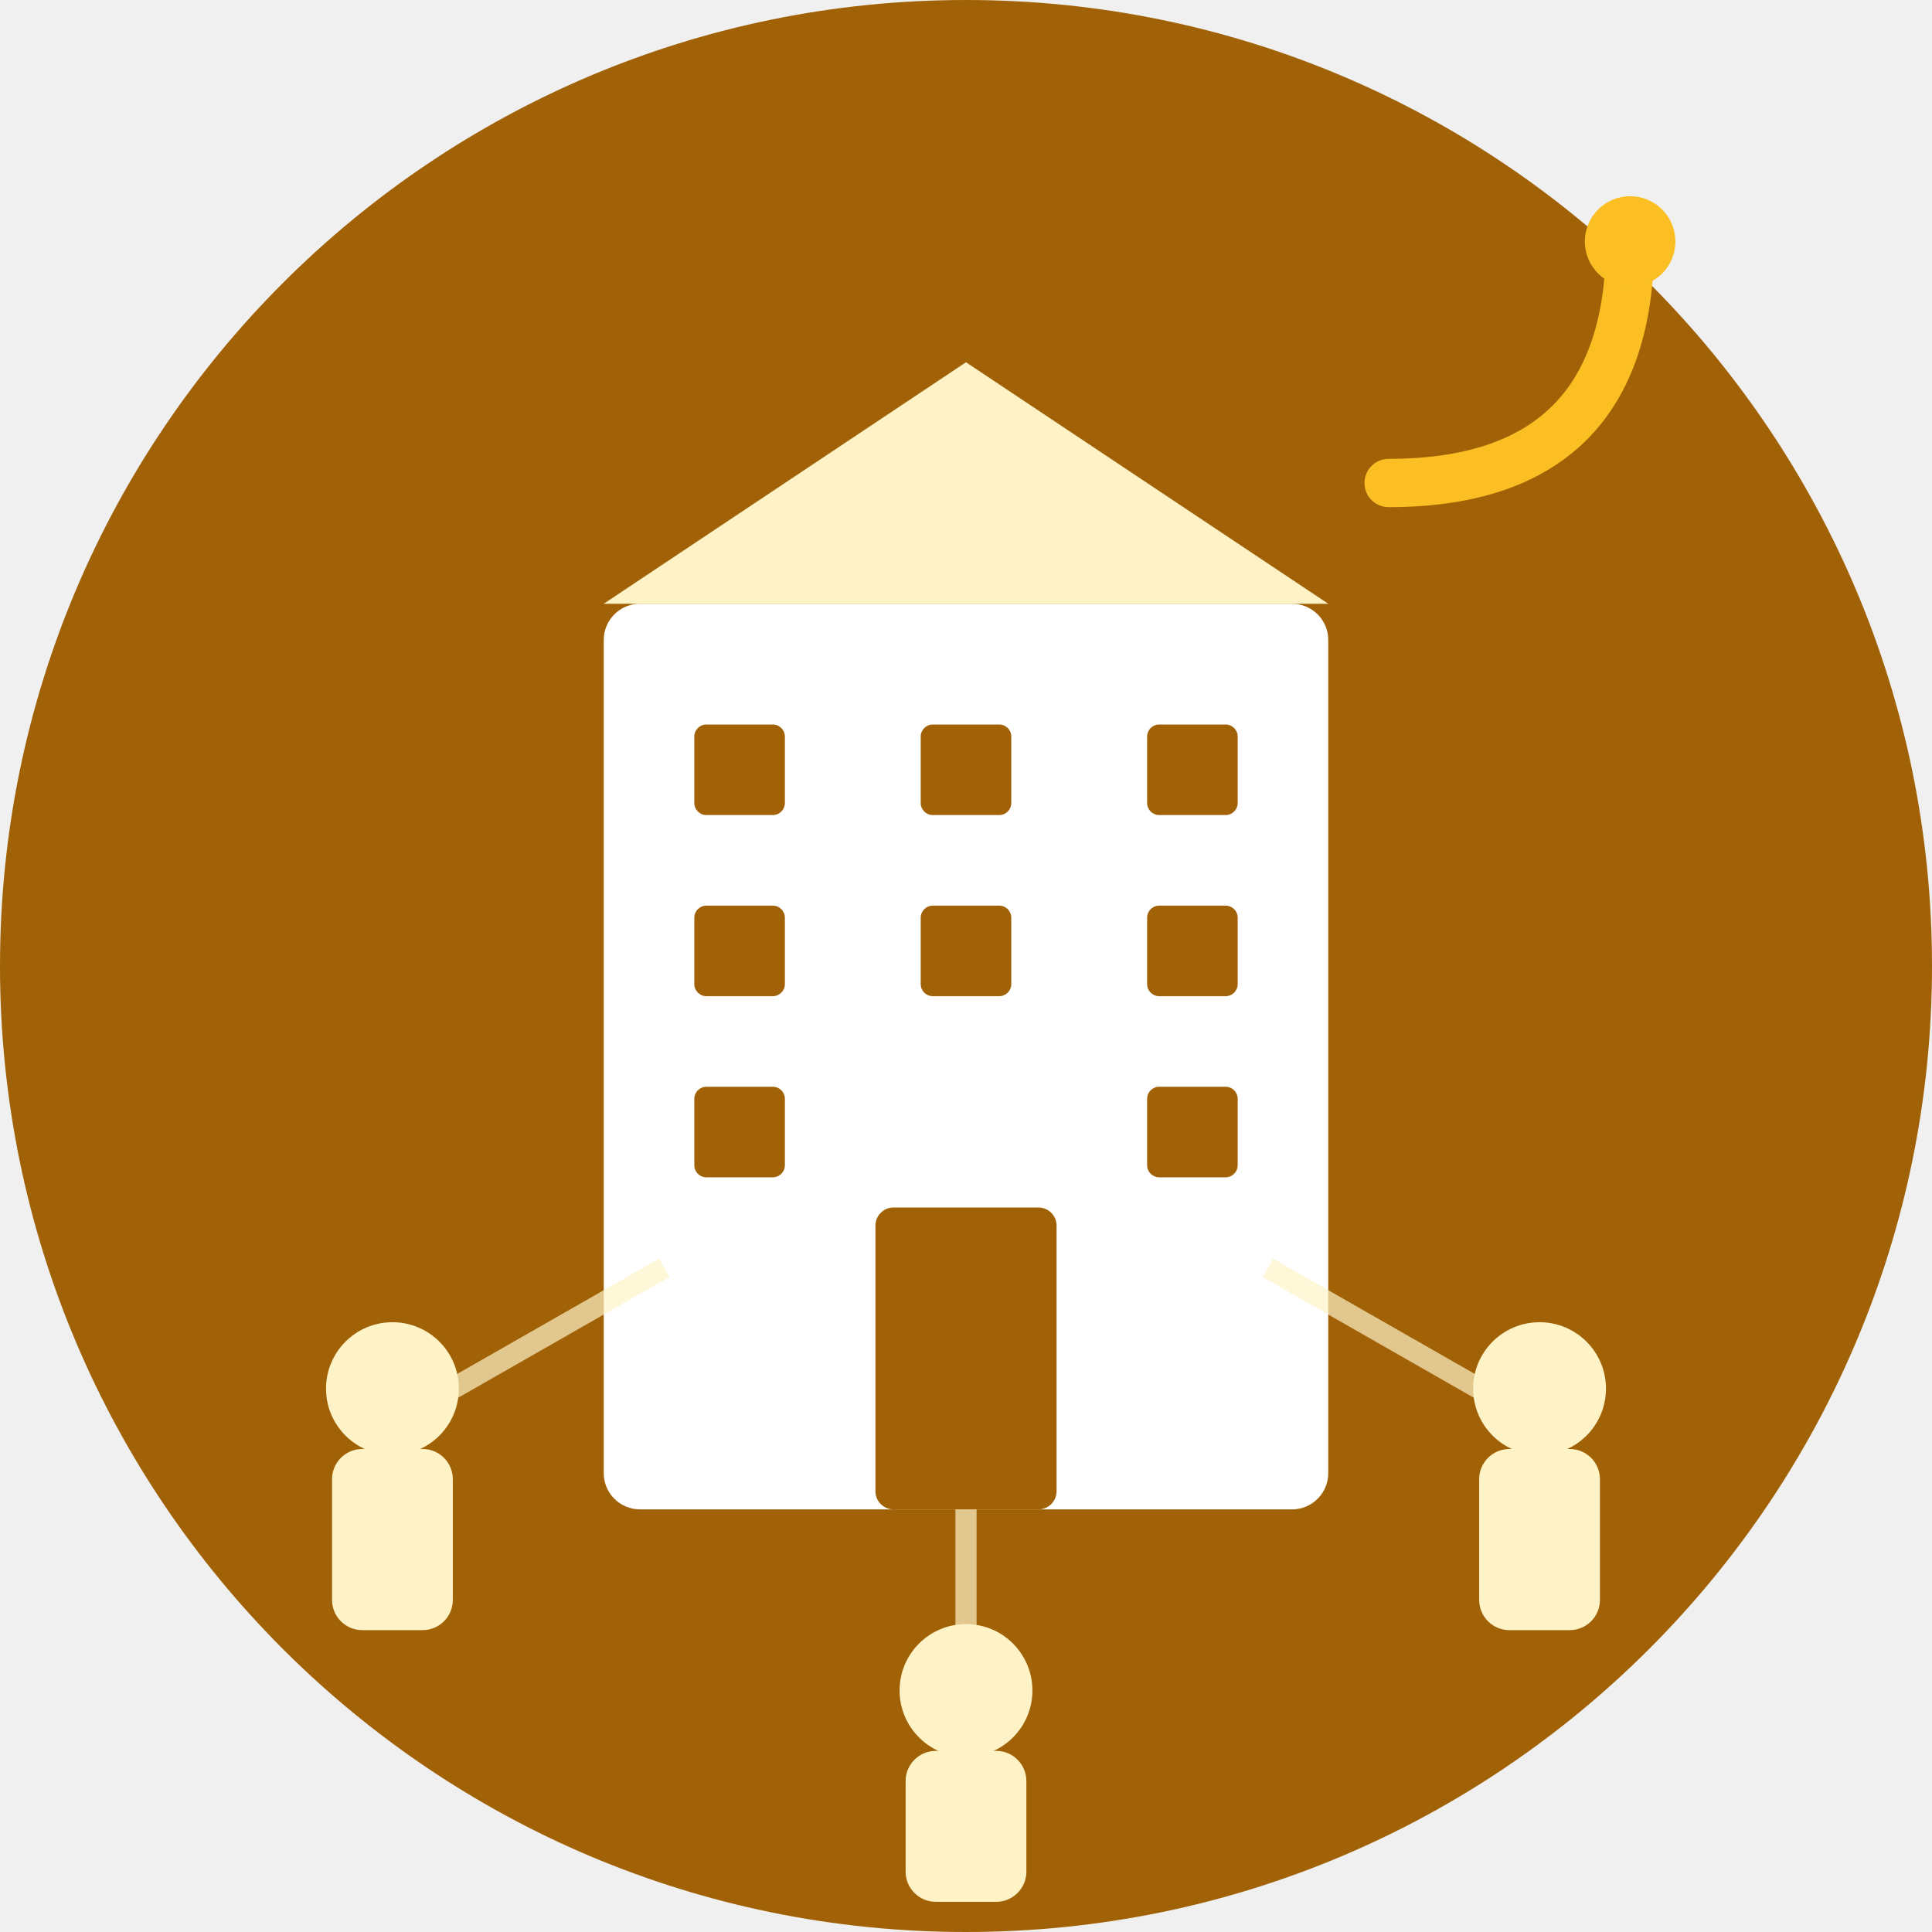
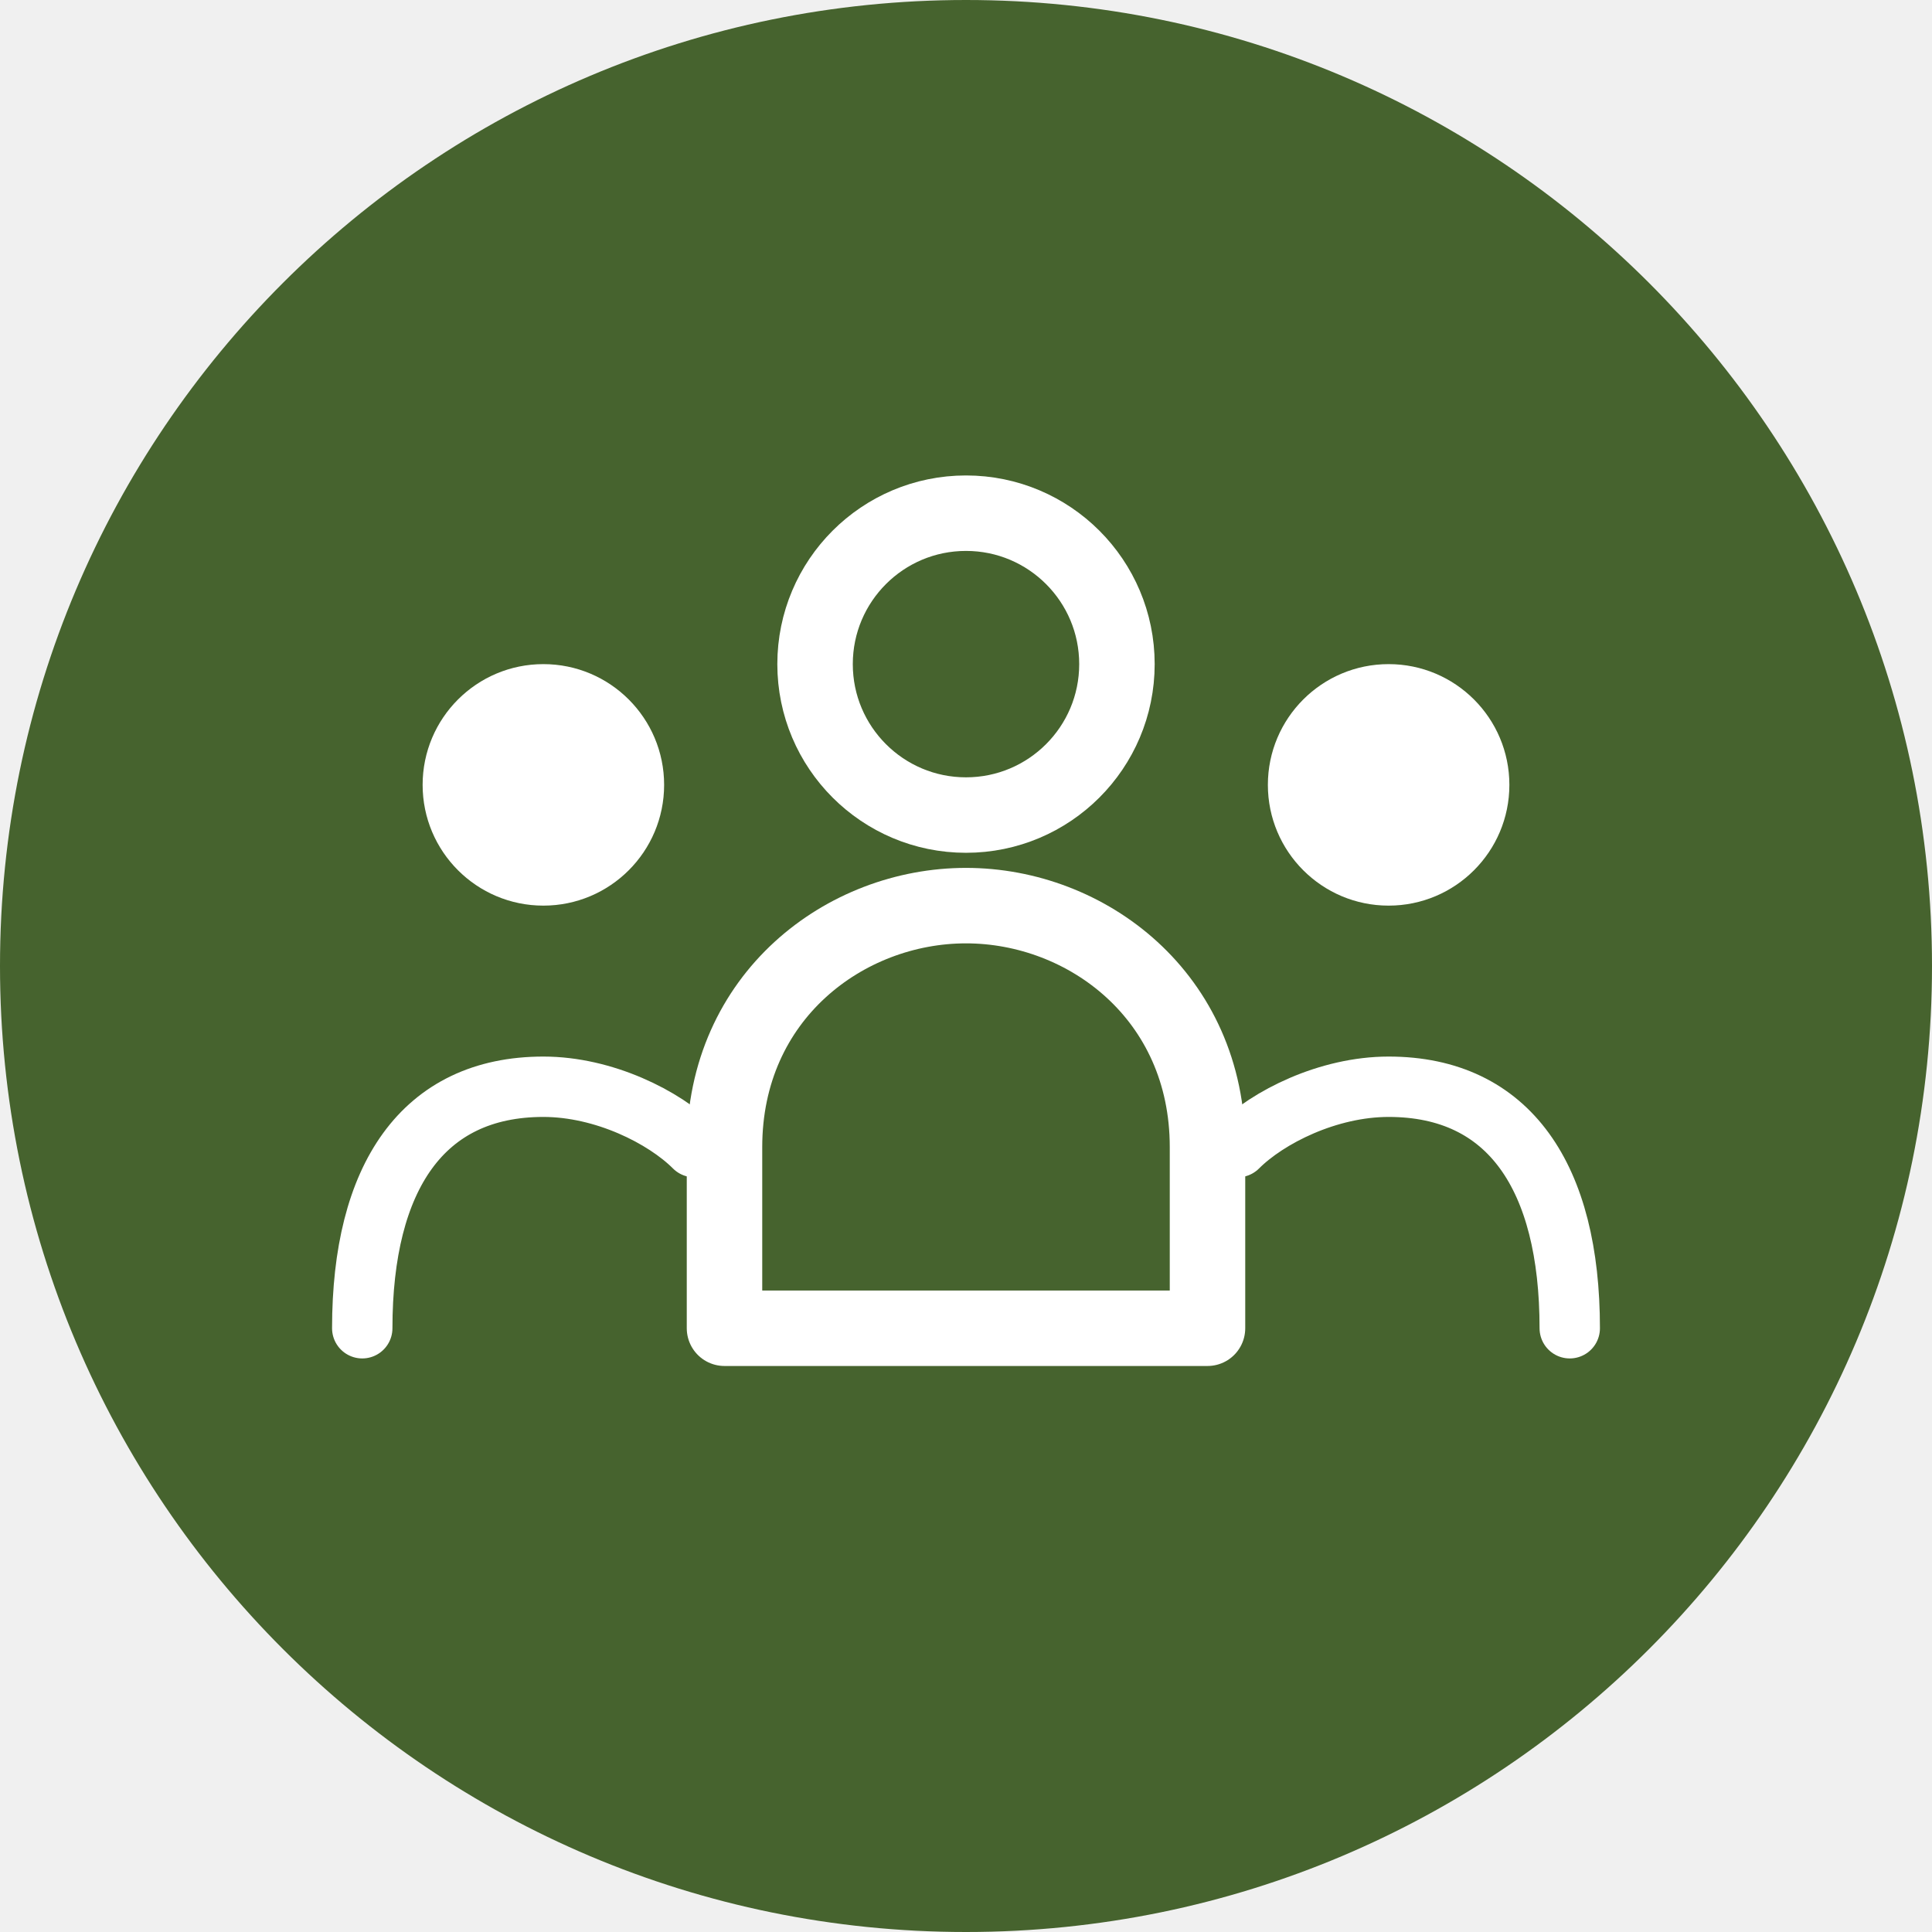
<svg xmlns="http://www.w3.org/2000/svg" viewBox="0 0 64 64">
-   <circle cx="32" cy="32" r="32" fill="#a16207" />
-   <rect x="20" y="20" width="24" height="30" fill="#fff" rx="1.2" />
-   <path d="M20 20 L32 12 L44 20 Z" fill="#fef3c7" />
-   <rect x="29" y="40" width="6" height="10" fill="#a16207" rx="0.6" />
-   <g fill="#a16207">
-     <rect x="23" y="24" width="3" height="3" rx="0.4" />
-     <rect x="30.5" y="24" width="3" height="3" rx="0.4" />
-     <rect x="38" y="24" width="3" height="3" rx="0.4" />
-     <rect x="23" y="30" width="3" height="3" rx="0.4" />
-     <rect x="30.5" y="30" width="3" height="3" rx="0.4" />
-     <rect x="38" y="30" width="3" height="3" rx="0.4" />
-     <rect x="23" y="36" width="3" height="3" rx="0.4" />
-     <rect x="38" y="36" width="3" height="3" rx="0.4" />
-   </g>
-   <g fill="#fef3c7">
-     <circle cx="13" cy="46" r="2.2" />
-     <rect x="11" y="48" width="4" height="6" rx="1" />
-     <circle cx="51" cy="46" r="2.2" />
-     <rect x="49" y="48" width="4" height="6" rx="1" />
-     <circle cx="32" cy="56" r="2.2" />
-     <rect x="30" y="58" width="4" height="5" rx="1" />
-   </g>
-   <g stroke="#fef3c7" stroke-width="0.7" opacity="0.7">
-     <line x1="15" y1="46" x2="22" y2="42" />
-     <line x1="49" y1="46" x2="42" y2="42" />
-     <line x1="32" y1="54" x2="32" y2="50" />
-   </g>
-   <path d="M46 16 Q54 16 54 8" stroke="#fbbf24" stroke-width="1.6" fill="none" stroke-linecap="round" />
-   <circle cx="54" cy="8" r="1.5" fill="#fbbf24" />
+   <circle cx="32" cy="32" r="32" fill="#46632e" />
+   <circle cx="32" cy="22" r="5" fill="none" stroke="#fff" stroke-width="2.5" />
+   <path d="M24 38 C24 33 28 30 32 30 C36 30 40 33 40 38 L40 44 L24 44 Z" fill="none" stroke="#fff" stroke-width="2.5" stroke-linejoin="round" />
+   <circle cx="18" cy="26" r="4" fill="#fff" />
+   <path d="M12 44 C12 39 14 36 18 36 C20 36 22 37 23 38" fill="none" stroke="#fff" stroke-width="2" stroke-linecap="round" />
+   <circle cx="46" cy="26" r="4" fill="#fff" />
+   <path d="M52 44 C52 39 50 36 46 36 C44 36 42 37 41 38" fill="none" stroke="#fff" stroke-width="2" stroke-linecap="round" />
</svg>
